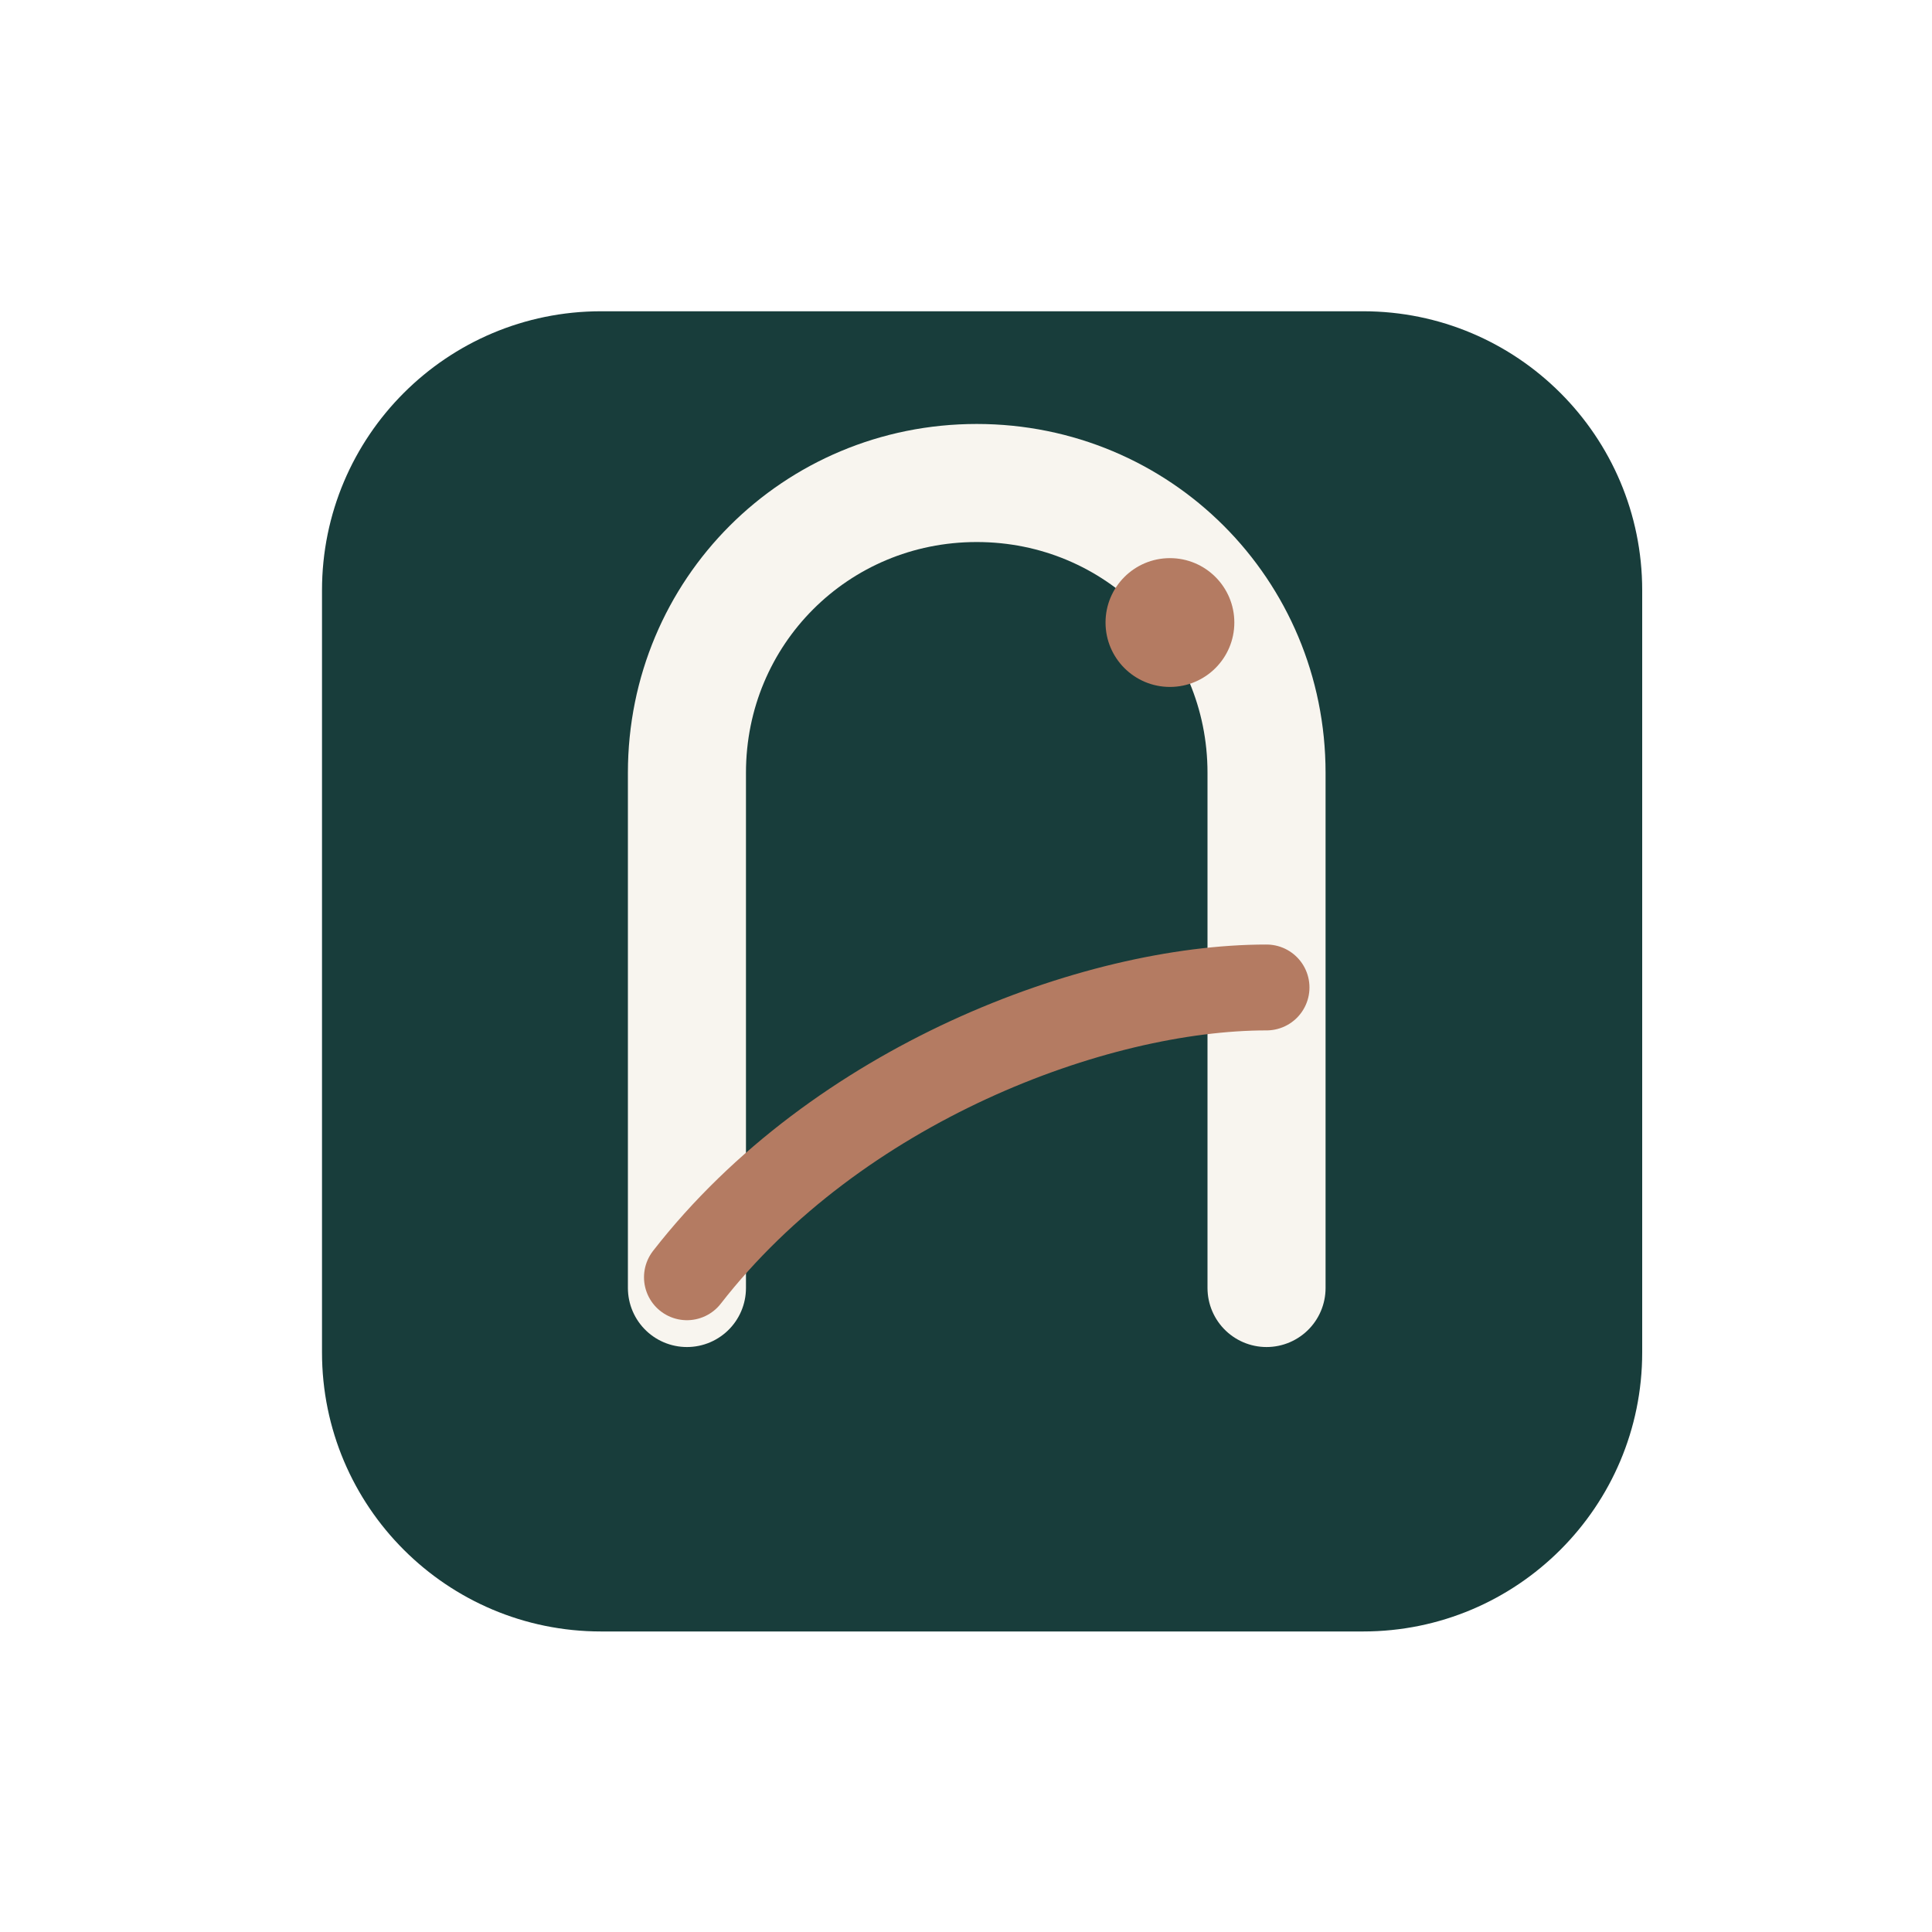
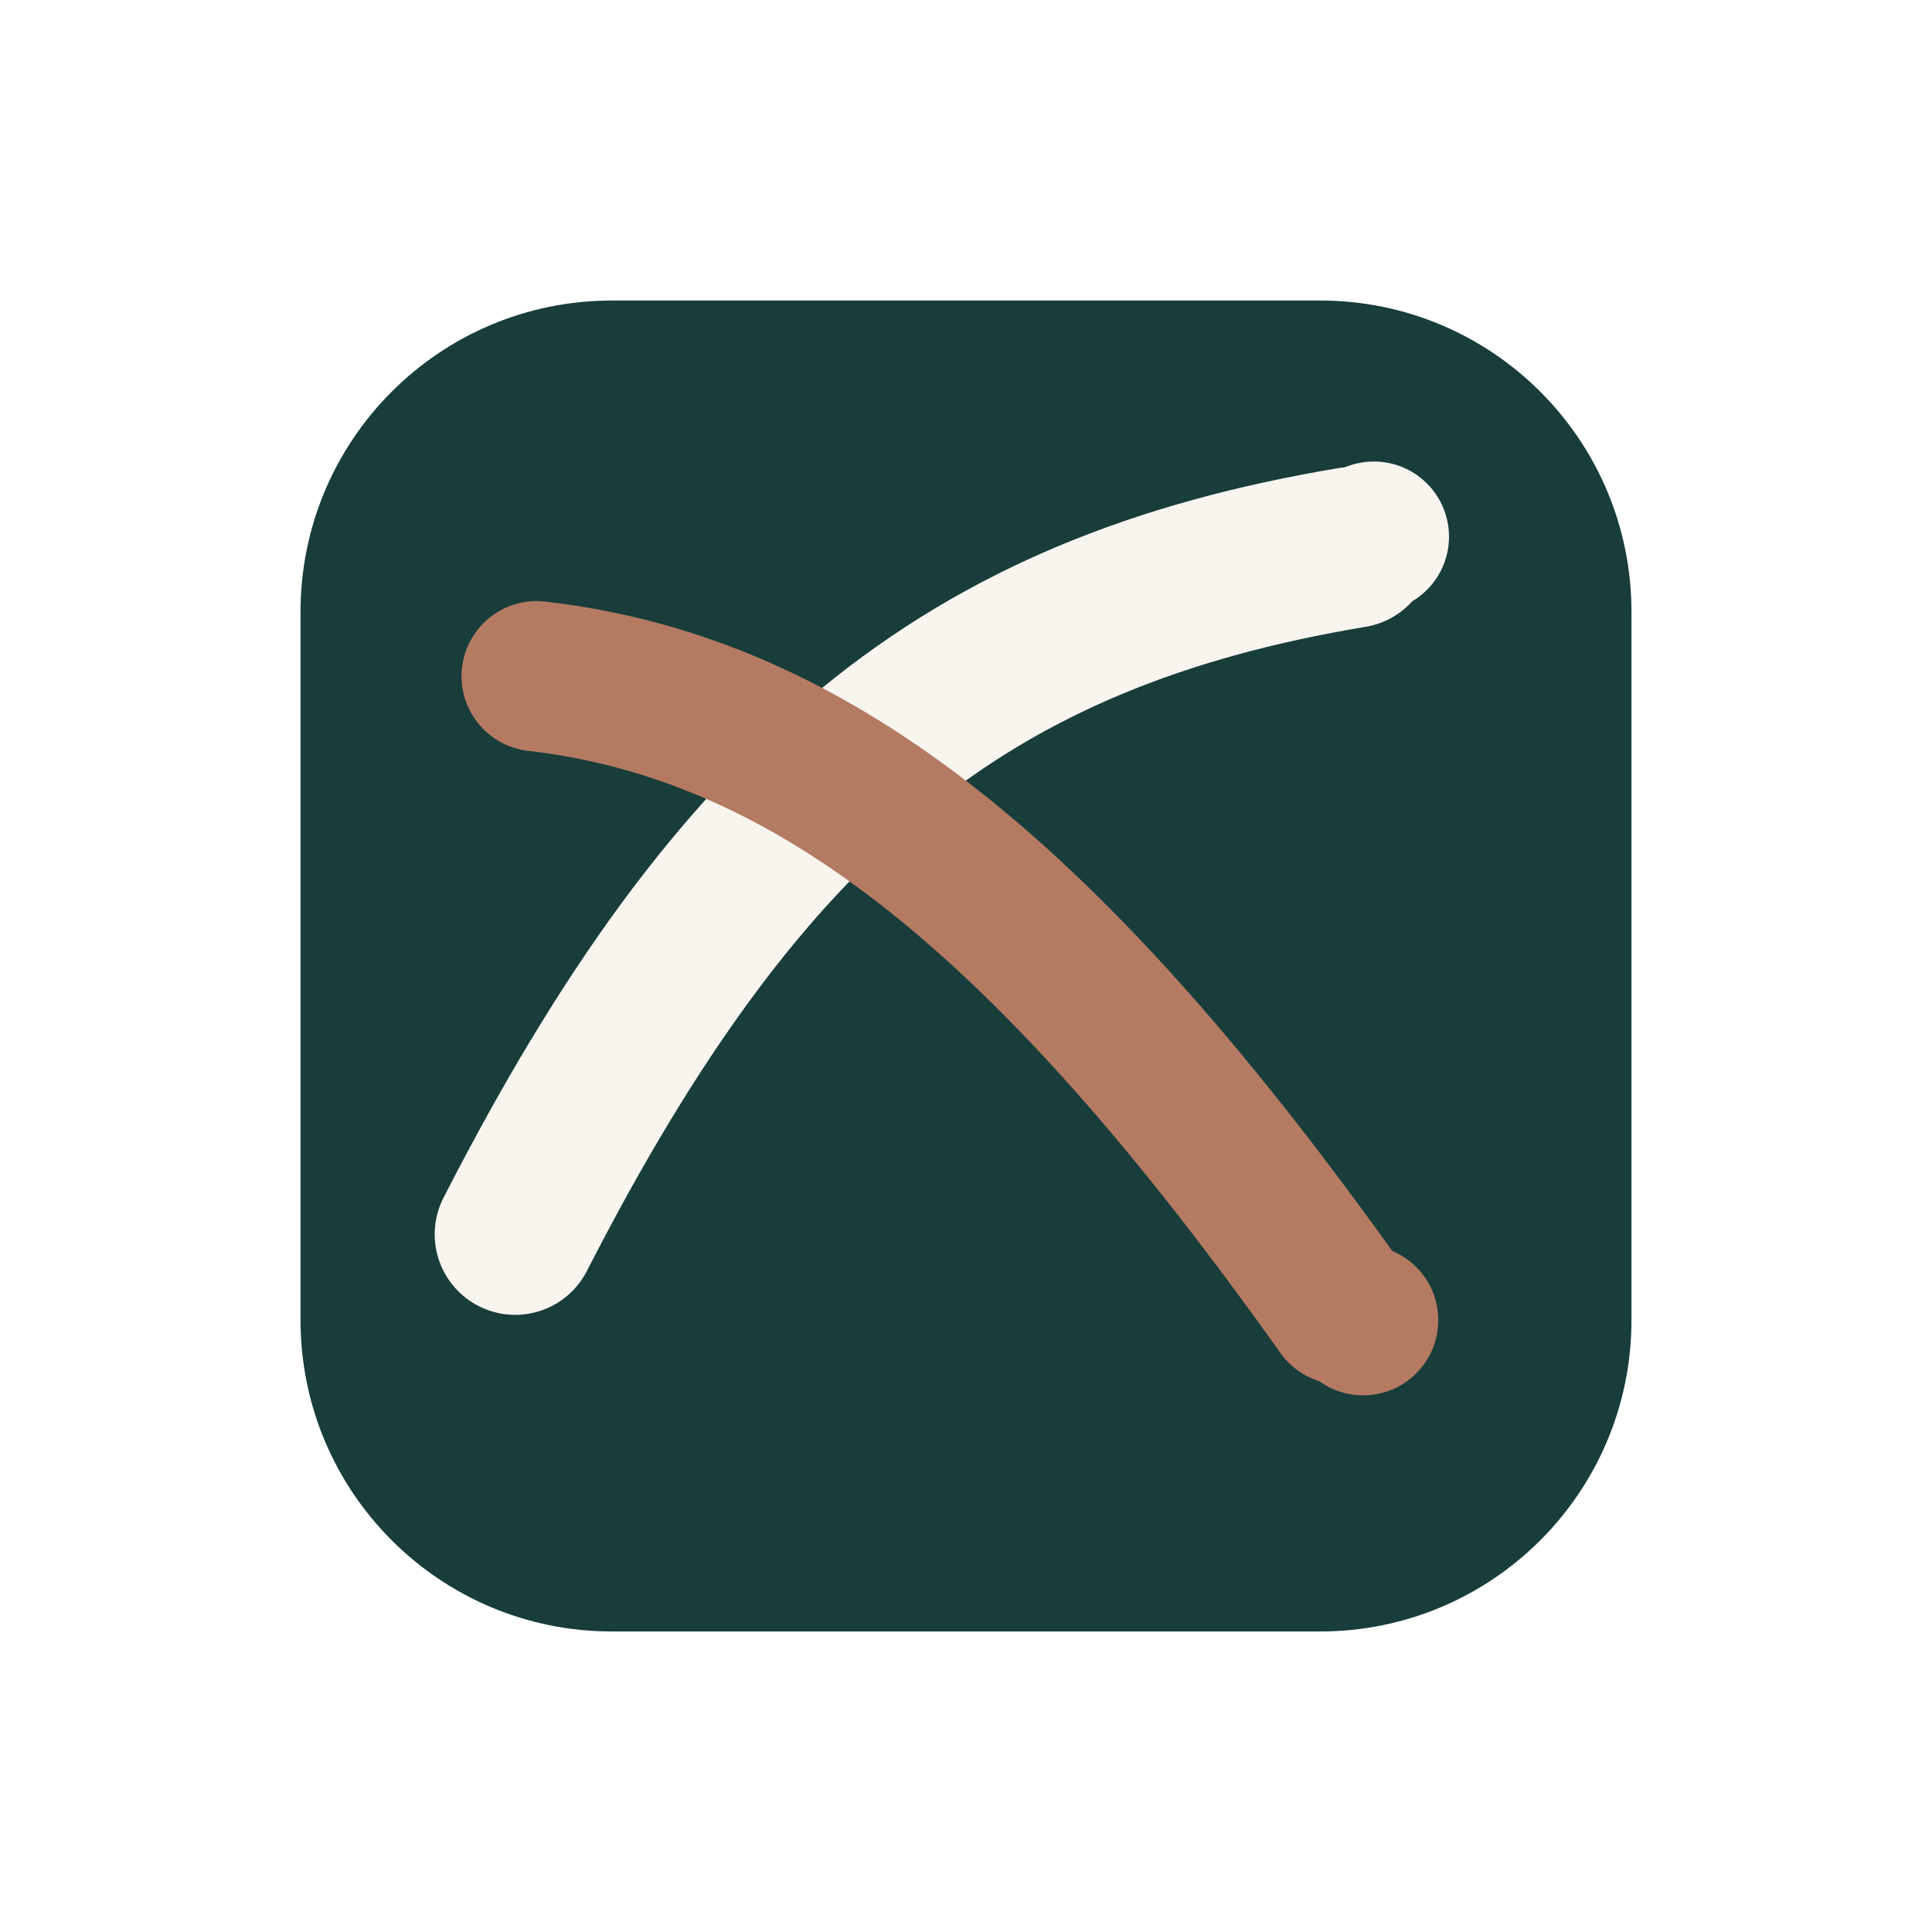
- <svg xmlns="http://www.w3.org/2000/svg" viewBox="0 0 180 180" role="img" aria-label="Croot">
-   <rect x="30" y="29" width="123" height="123" rx="26" fill="#183D3B" />
-   <path d="M64 120V72c0-15 12-27 27-27s27 12 27 27v48" fill="none" stroke="#F8F5EF" stroke-width="11" stroke-linecap="round" />
-   <path d="M64 119c14-18 38-27 54-27" fill="none" stroke="#B47B62" stroke-width="8" stroke-linecap="round" />
-   <circle cx="109" cy="58" r="6" fill="#B47B62" />
+ <svg xmlns="http://www.w3.org/2000/svg" viewBox="2 0 180 180" role="img" aria-label="Croot symbol">
+   <rect x="30" y="28" width="124" height="124" rx="29" fill="#183D3B" />
+   <path d="M50 115c21-41 42-58 78-64" fill="none" stroke="#F8F5EF" stroke-width="15" stroke-linecap="round" />
+   <path d="M52 63c26 3 48 21 75 59" fill="none" stroke="#B47B62" stroke-width="14" stroke-linecap="round" />
+   <circle cx="130" cy="50" r="7" fill="#F8F5EF" />
+   <circle cx="129" cy="123" r="7" fill="#B47B62" />
</svg>
